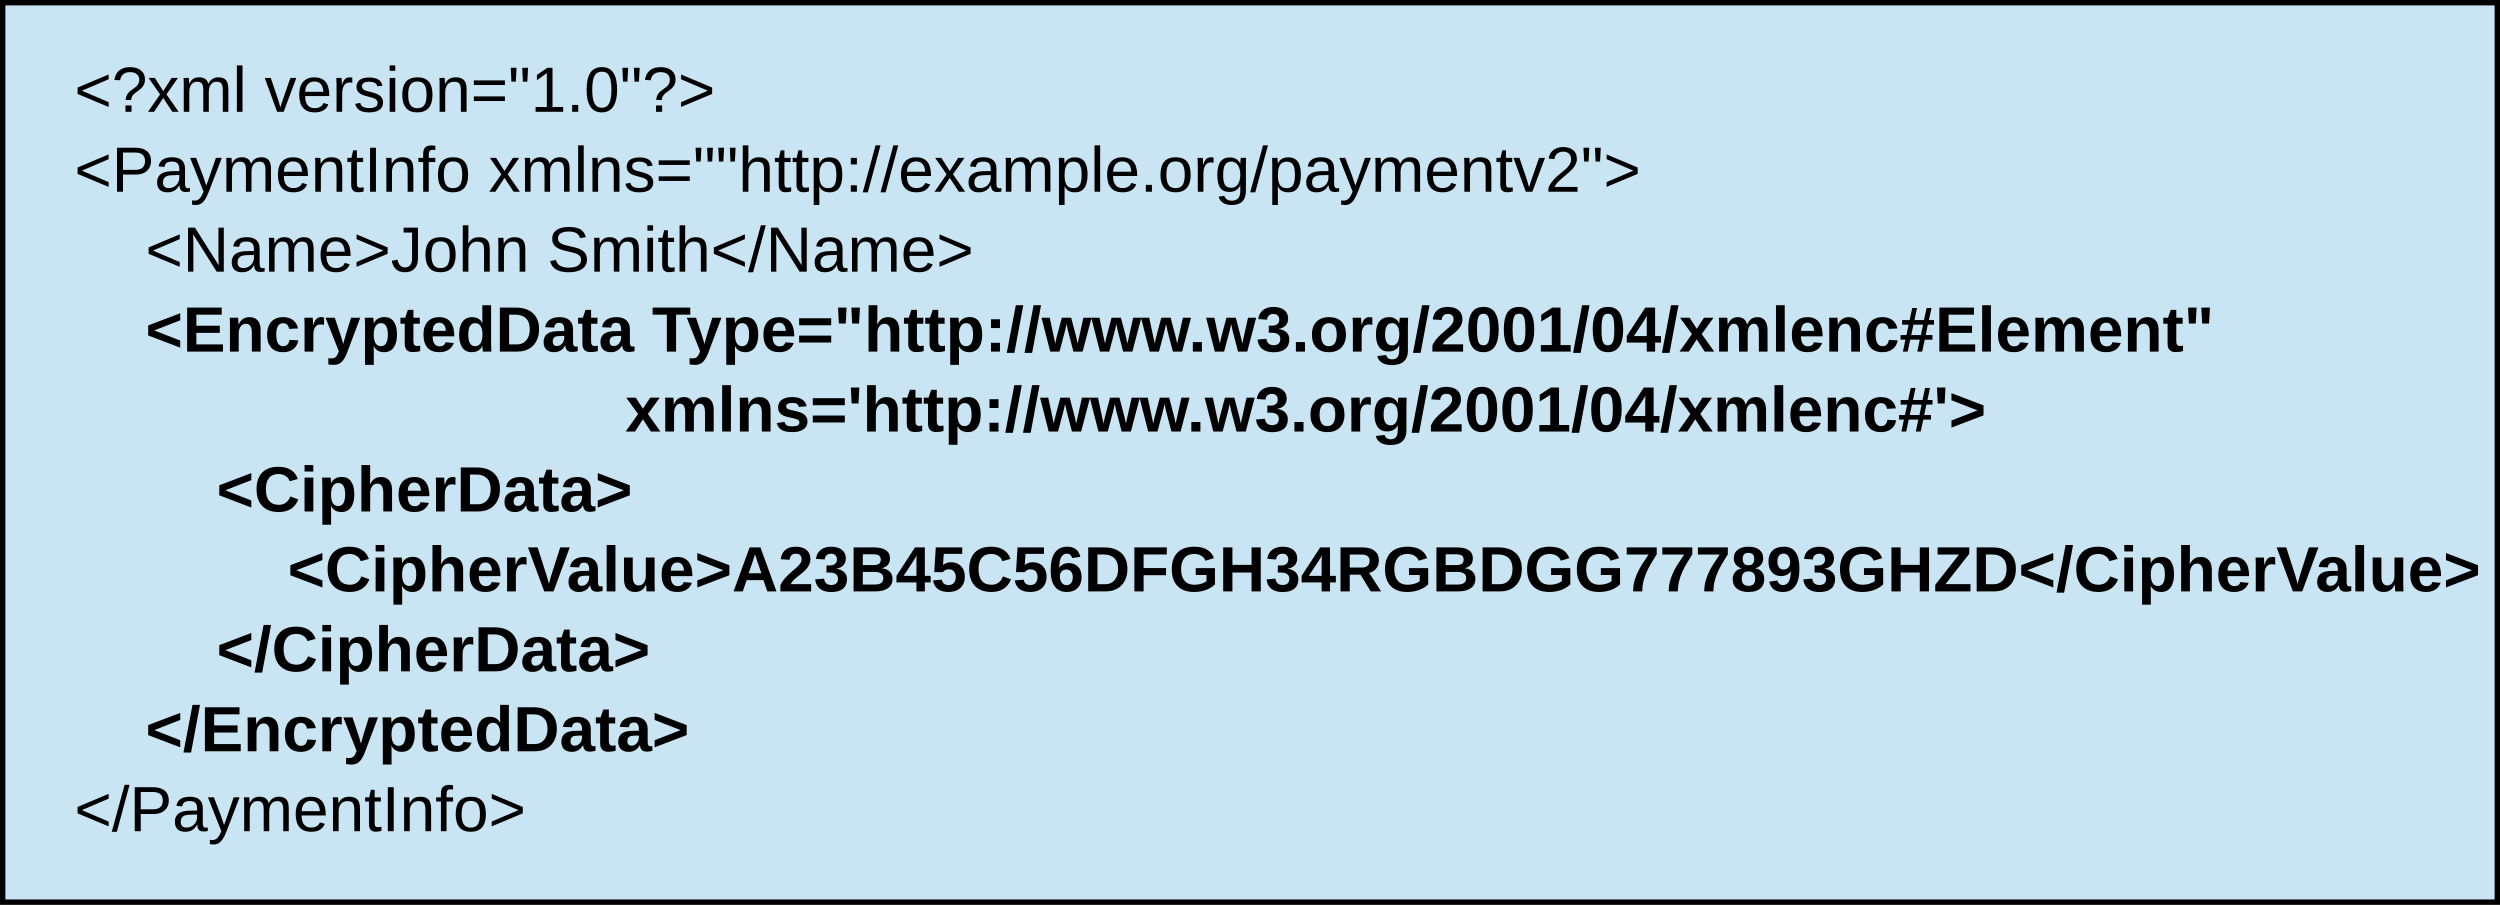
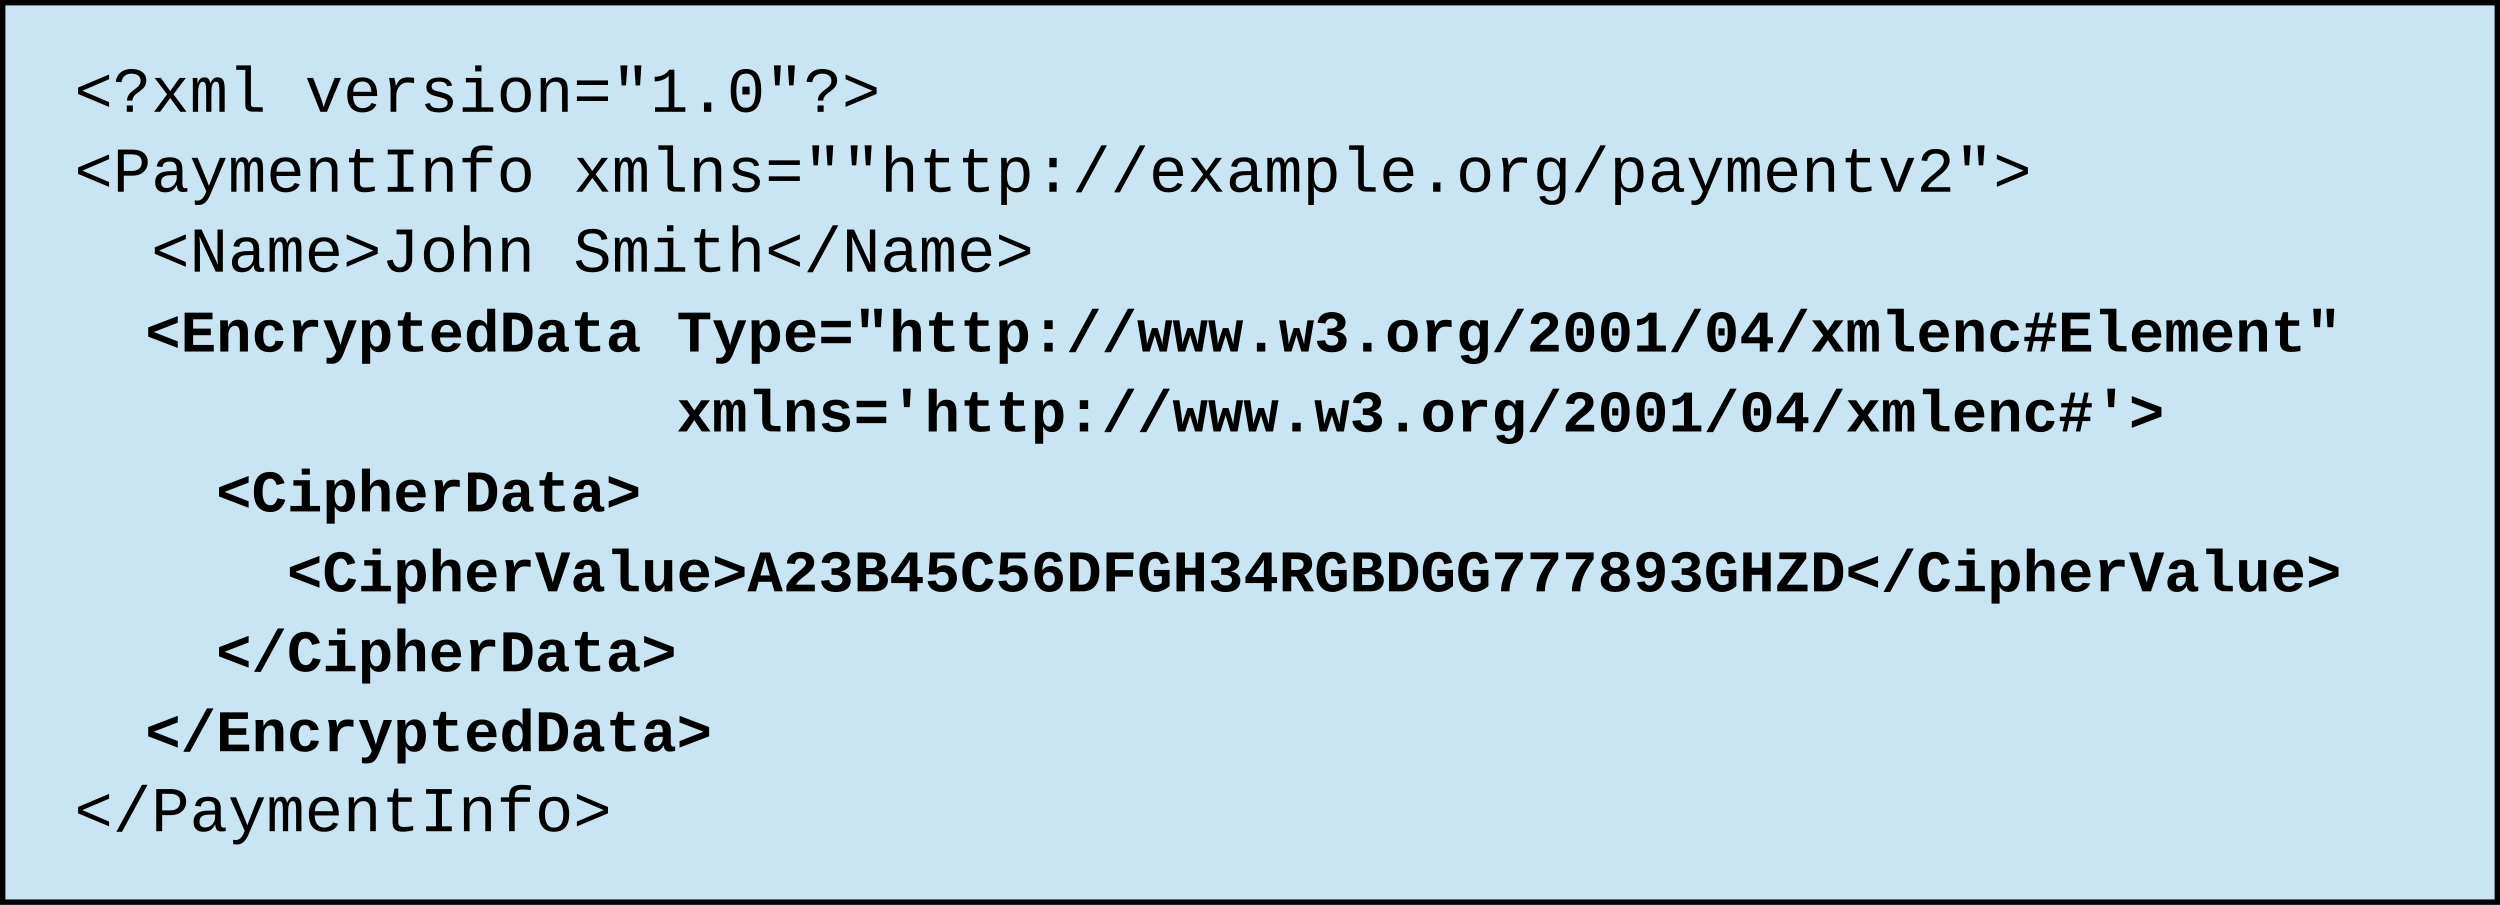
<svg xmlns="http://www.w3.org/2000/svg" width="508.239" height="183.953" id="svg19060" version="1.1">
  <defs id="defs19062">
    </defs>
  <g id="layer4">
    <rect style="color:#000000;fill:#c9e4f2;fill-opacity:1;fill-rule:nonzero;stroke:#000000;stroke-width:1.096;stroke-linecap:butt;stroke-linejoin:miter;stroke-miterlimit:4;stroke-opacity:1;stroke-dasharray:none;stroke-dashoffset:0;marker:none;visibility:visible;display:inline;overflow:visible;enable-background:accumulate" id="rect22324" width="507.143" height="182.857" x="0.714" y="1.857" transform="translate(-0.1662858,-1.30914)" />
  </g>
  <g id="layer1" transform="translate(-0.1662858,-894.6713)">
    <text xml:space="preserve" style="font-size:13px;font-style:normal;font-variant:normal;font-weight:normal;font-stretch:normal;text-align:start;text-anchor:start;fill:#000000;fill-opacity:1;stroke:none;font-family:Arial;-inkscape-font-specification:Arial" x="15.297" y="917.392" id="text21535">
-       <tspan id="tspan21537" x="15.297" y="917.392">&lt;?xml version="1.0"?&gt;</tspan>
-       <tspan x="15.297" y="933.642" id="tspan21921">&lt;PaymentInfo xmlns=""http://example.org/paymentv2"&gt;</tspan>
-       <tspan x="15.297" y="949.892" id="tspan21923">    &lt;Name&gt;John Smith&lt;/Name&gt;</tspan>
-       <tspan x="15.297" y="966.142" id="tspan21917" style="font-weight:bold;-inkscape-font-specification:Bitstream Vera Sans Bold">    &lt;EncryptedData Type="http://www.w3.org/2001/04/xmlenc#Element"</tspan>
-       <tspan x="15.297" y="982.392" id="tspan22312" style="font-weight:bold;-inkscape-font-specification:Bitstream Vera Sans Bold">                               xmlns='http://www.w3.org/2001/04/xmlenc#'&gt;</tspan>
-       <tspan x="15.297" y="998.642" id="tspan22314" style="font-weight:bold;-inkscape-font-specification:Bitstream Vera Sans Bold">        &lt;CipherData&gt;</tspan>
-       <tspan x="15.297" y="1014.892" id="tspan22316" style="font-weight:bold;-inkscape-font-specification:Bitstream Vera Sans Bold">            &lt;CipherValue&gt;A23B45C56DFGH34RGBDGG777893GHZD&lt;/CipherValue&gt;</tspan>
-       <tspan x="15.297" y="1031.142" id="tspan22318" style="font-weight:bold;-inkscape-font-specification:Bitstream Vera Sans Bold">        &lt;/CipherData&gt;</tspan>
-       <tspan x="15.297" y="1047.392" id="tspan22320" style="font-weight:bold;-inkscape-font-specification:Bitstream Vera Sans Bold">    &lt;/EncryptedData&gt;</tspan>
-       <tspan x="15.297" y="1063.642" id="tspan22322">&lt;/PaymentInfo&gt;</tspan>
+       <tspan id="tspan21537" x="15.297" y="917.392" style="font-style:normal;font-variant:normal;font-weight:normal;font-stretch:normal;font-family:Courier New;-inkscape-font-specification:Courier New">&lt;?xml version="1.0"?&gt;</tspan>
+       <tspan x="15.297" y="933.642" id="tspan21921" style="font-style:normal;font-variant:normal;font-weight:normal;font-stretch:normal;font-family:Courier New;-inkscape-font-specification:Courier New">&lt;PaymentInfo xmlns=""http://example.org/paymentv2"&gt;</tspan>
+       <tspan x="15.297" y="949.892" id="tspan21923" style="font-style:normal;font-variant:normal;font-weight:normal;font-stretch:normal;font-family:Courier New;-inkscape-font-specification:Courier New">  &lt;Name&gt;John Smith&lt;/Name&gt;</tspan>
+       <tspan x="15.297" y="966.142" id="tspan21917" style="font-size:12px;font-style:normal;font-variant:normal;font-weight:bold;font-stretch:normal;font-family:Courier New;-inkscape-font-specification:Courier New Bold">  &lt;EncryptedData Type="http://www.w3.org/2001/04/xmlenc#Element"</tspan>
+       <tspan x="15.297" y="982.392" id="tspan22312" style="font-style:normal;font-variant:normal;font-weight:bold;font-stretch:normal;font-family:Courier New;-inkscape-font-specification:Courier New Bold;font-size:12">                 xmlns='http://www.w3.org/2001/04/xmlenc#'&gt;</tspan>
+       <tspan x="15.297" y="998.642" id="tspan22314" style="font-style:normal;font-variant:normal;font-weight:bold;font-stretch:normal;font-family:Courier New;-inkscape-font-specification:Courier New Bold;font-size:12">    &lt;CipherData&gt;</tspan>
+       <tspan x="15.297" y="1014.892" id="tspan22316" style="font-style:normal;font-variant:normal;font-weight:bold;font-stretch:normal;font-family:Courier New;-inkscape-font-specification:Courier New Bold;font-size:12">      &lt;CipherValue&gt;A23B45C56DFGH34RGBDGG777893GHZD&lt;/CipherValue&gt;</tspan>
+       <tspan x="15.297" y="1031.142" id="tspan22318" style="font-style:normal;font-variant:normal;font-weight:bold;font-stretch:normal;font-family:Courier New;-inkscape-font-specification:Courier New Bold;font-size:12">    &lt;/CipherData&gt;</tspan>
+       <tspan x="15.297" y="1047.392" id="tspan22320" style="font-style:normal;font-variant:normal;font-weight:bold;font-stretch:normal;font-family:Courier New;-inkscape-font-specification:Courier New Bold;font-size:12">  &lt;/EncryptedData&gt;</tspan>
+       <tspan x="15.297" y="1063.642" id="tspan22322" style="font-style:normal;font-variant:normal;font-weight:normal;font-stretch:normal;font-family:Courier New;-inkscape-font-specification:Courier New">&lt;/PaymentInfo&gt;</tspan>
    </text>
  </g>
</svg>
